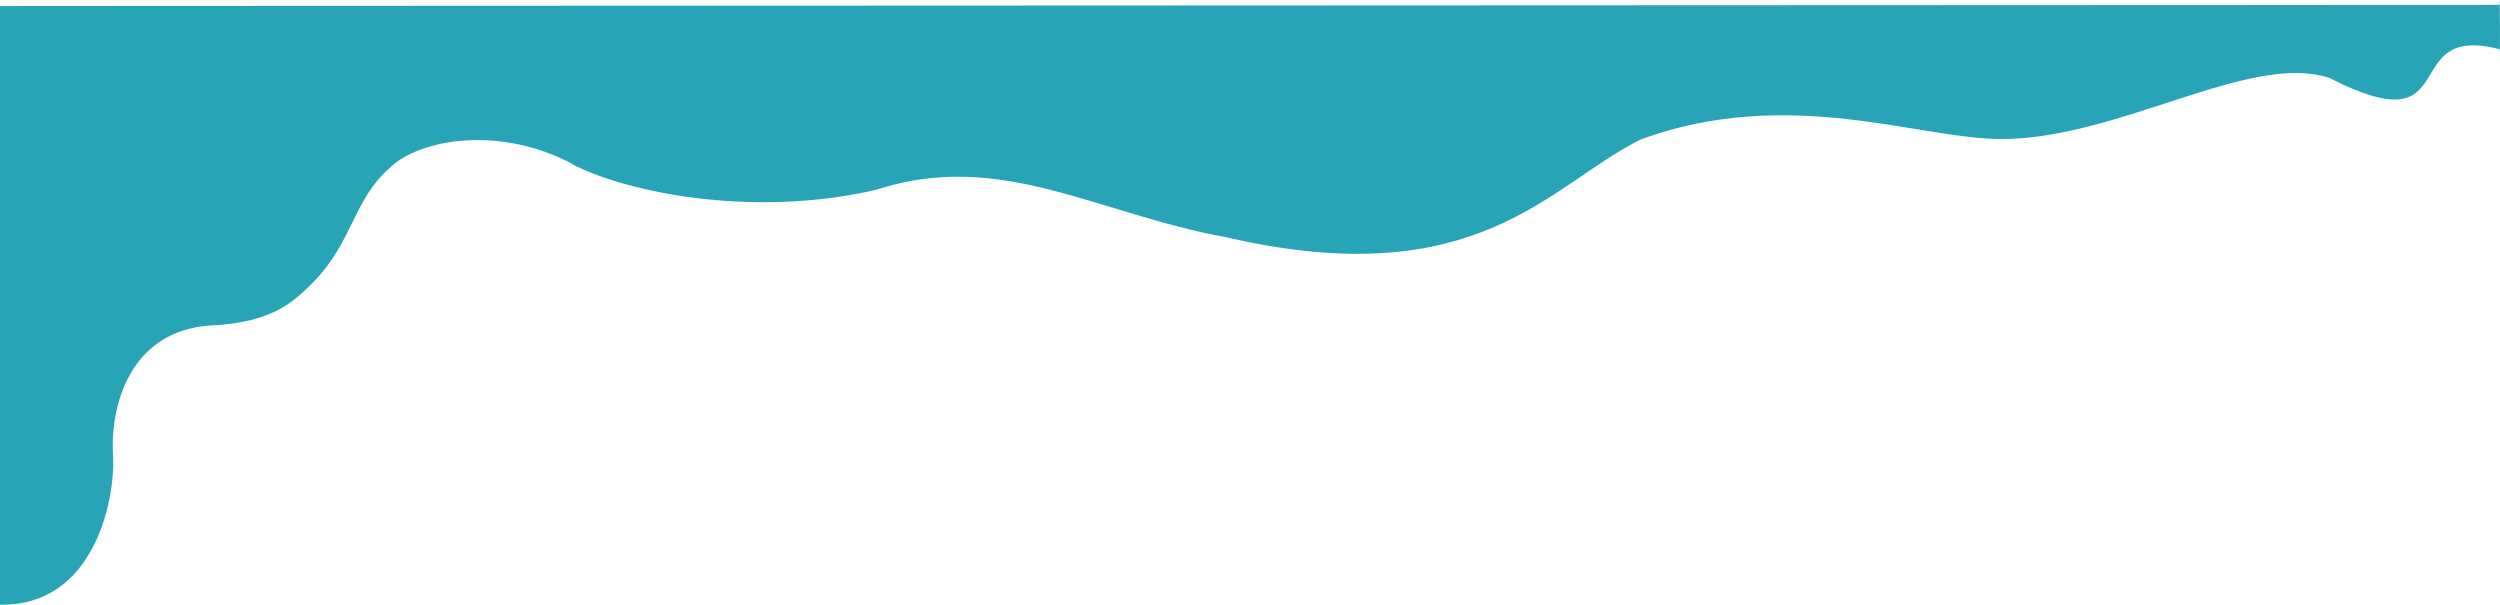
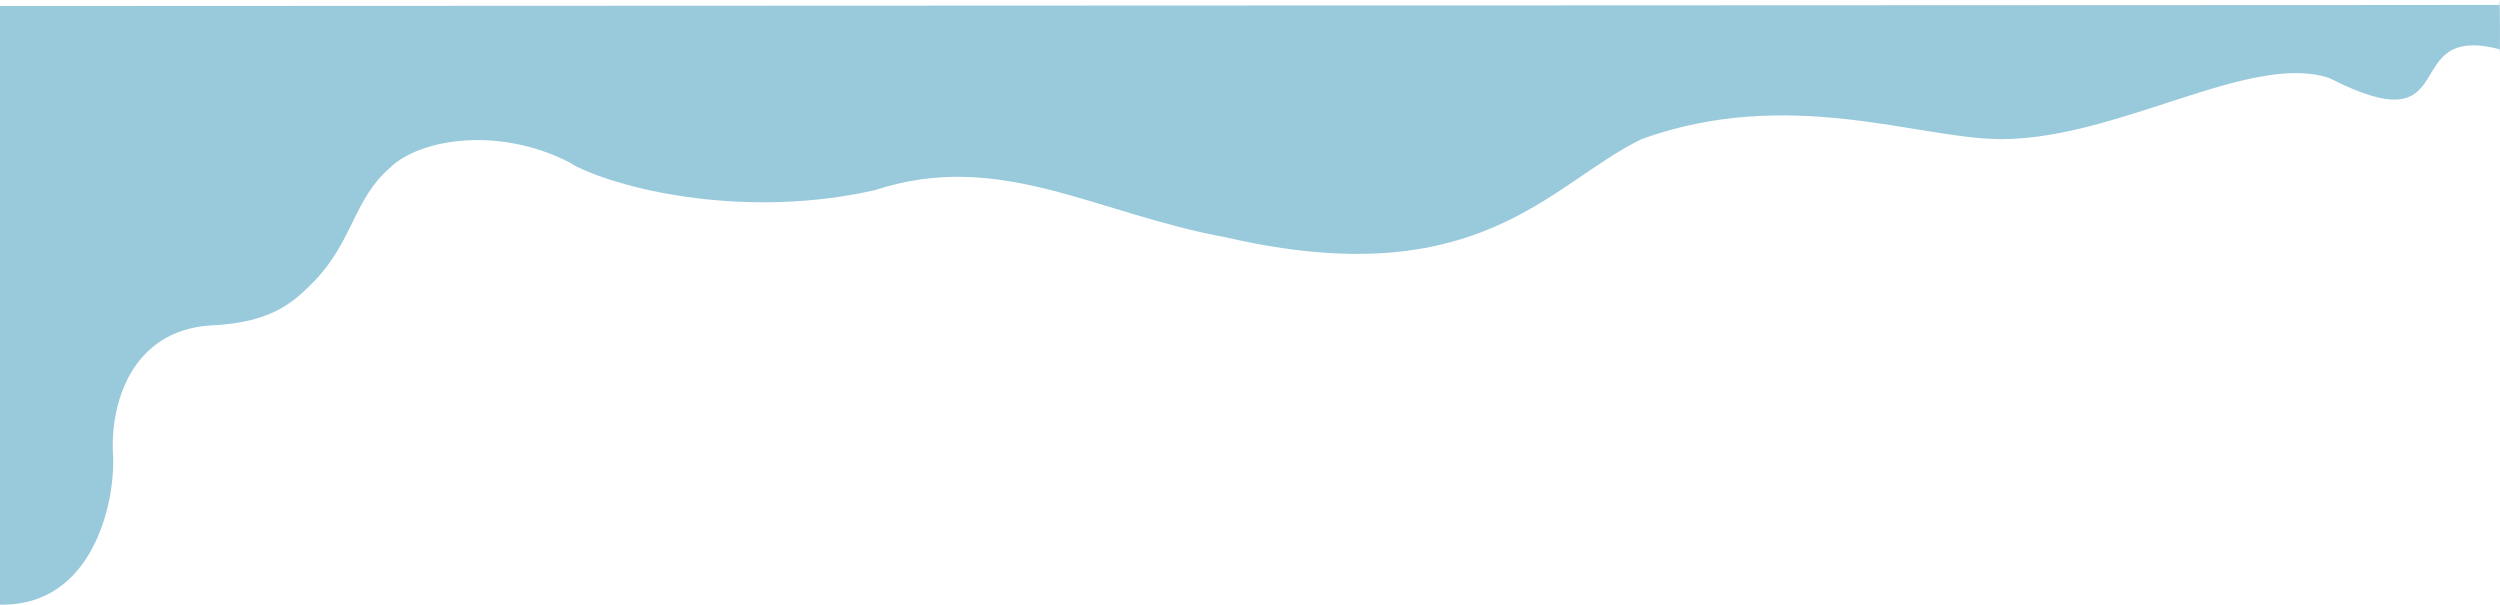
- <svg xmlns="http://www.w3.org/2000/svg" viewBox="0 0 1922.6 465.04">
-   <defs>
-     <style>.cls-1{fill:#27a5b7;}</style>
-   </defs>
-   <g id="Layer_2" data-name="Layer 2">
+ <svg xmlns="http://www.w3.org/2000/svg" version="1.1" id="Layer_1" x="0px" y="0px" viewBox="0 0 1922.6 465" style="enable-background:new 0 0 1922.6 465;" xml:space="preserve">
+   <style type="text/css">
+ 	.st0{fill:#99CADC;}
+ </style>
+   <g>
    <g id="section3">
-       <path class="cls-1" d="M1922.35,37.86c-79.92-20.85-25.41,76-130.75,22.16-60.6-20.53-162.08,47-252.81,46.91-63-.09-162.9-41.05-276.27,0-70.37,34.21-124.78,120.54-319.28,75.58-100.34-18.24-174-67.76-269.75-36.48-98.06,22.41-192.44.43-229.36-17.81-22.45-11.1-20.42-47.35-20.42-47.35-65.62-19.76-109.32,31.18-217,40.72C71.89,66.74,86.89,127.12,16.37,111.43c0-22.7-.18-106.84-.18-106.84l1905.87-.83C1922.64-17.27,1922.77,57.72,1922.35,37.86Z" />
-       <path class="cls-1" d="M0,465c71.58,1.41,88.42-78.59,87-113.68-2.81-40.7,14-96.84,74.38-101,50.06-2,66.36-20.19,80.4-34.23,29.46-30.46,30.45-63.28,58-87,23.09-22.65,87-33.44,144.33-.86,85.79,13.57-18.87-109-23.24-123.56H0Z" />
+       <path class="st0" d="M1922.3,37.9c-79.9-20.9-25.4,76-130.8,22.2c-60.6-20.5-162.1,47-252.8,46.9c-63-0.1-162.9-41-276.3,0    c-70.4,34.2-124.8,120.5-319.3,75.6c-100.3-18.2-174-67.8-269.8-36.5c-98.1,22.4-192.4,0.4-229.4-17.8    c-22.5-11.1-20.4-47.3-20.4-47.3c-65.6-19.8-109.3,31.2-217,40.7C71.9,66.7,86.9,127.1,16.4,111.4c0-22.7-0.2-106.8-0.2-106.8    l1905.9-0.8C1922.6-17.3,1922.8,57.7,1922.3,37.9z" />
+       <path class="st0" d="M0,465c71.6,1.4,88.4-78.6,87-113.7c-2.8-40.7,14-96.8,74.4-101c50.1-2,66.4-20.2,80.4-34.2    c29.5-30.5,30.5-63.3,58-87c23.1-22.7,87-33.4,144.3-0.9c85.8,13.6-18.9-109-23.2-123.6H0V465z" />
    </g>
  </g>
</svg>
